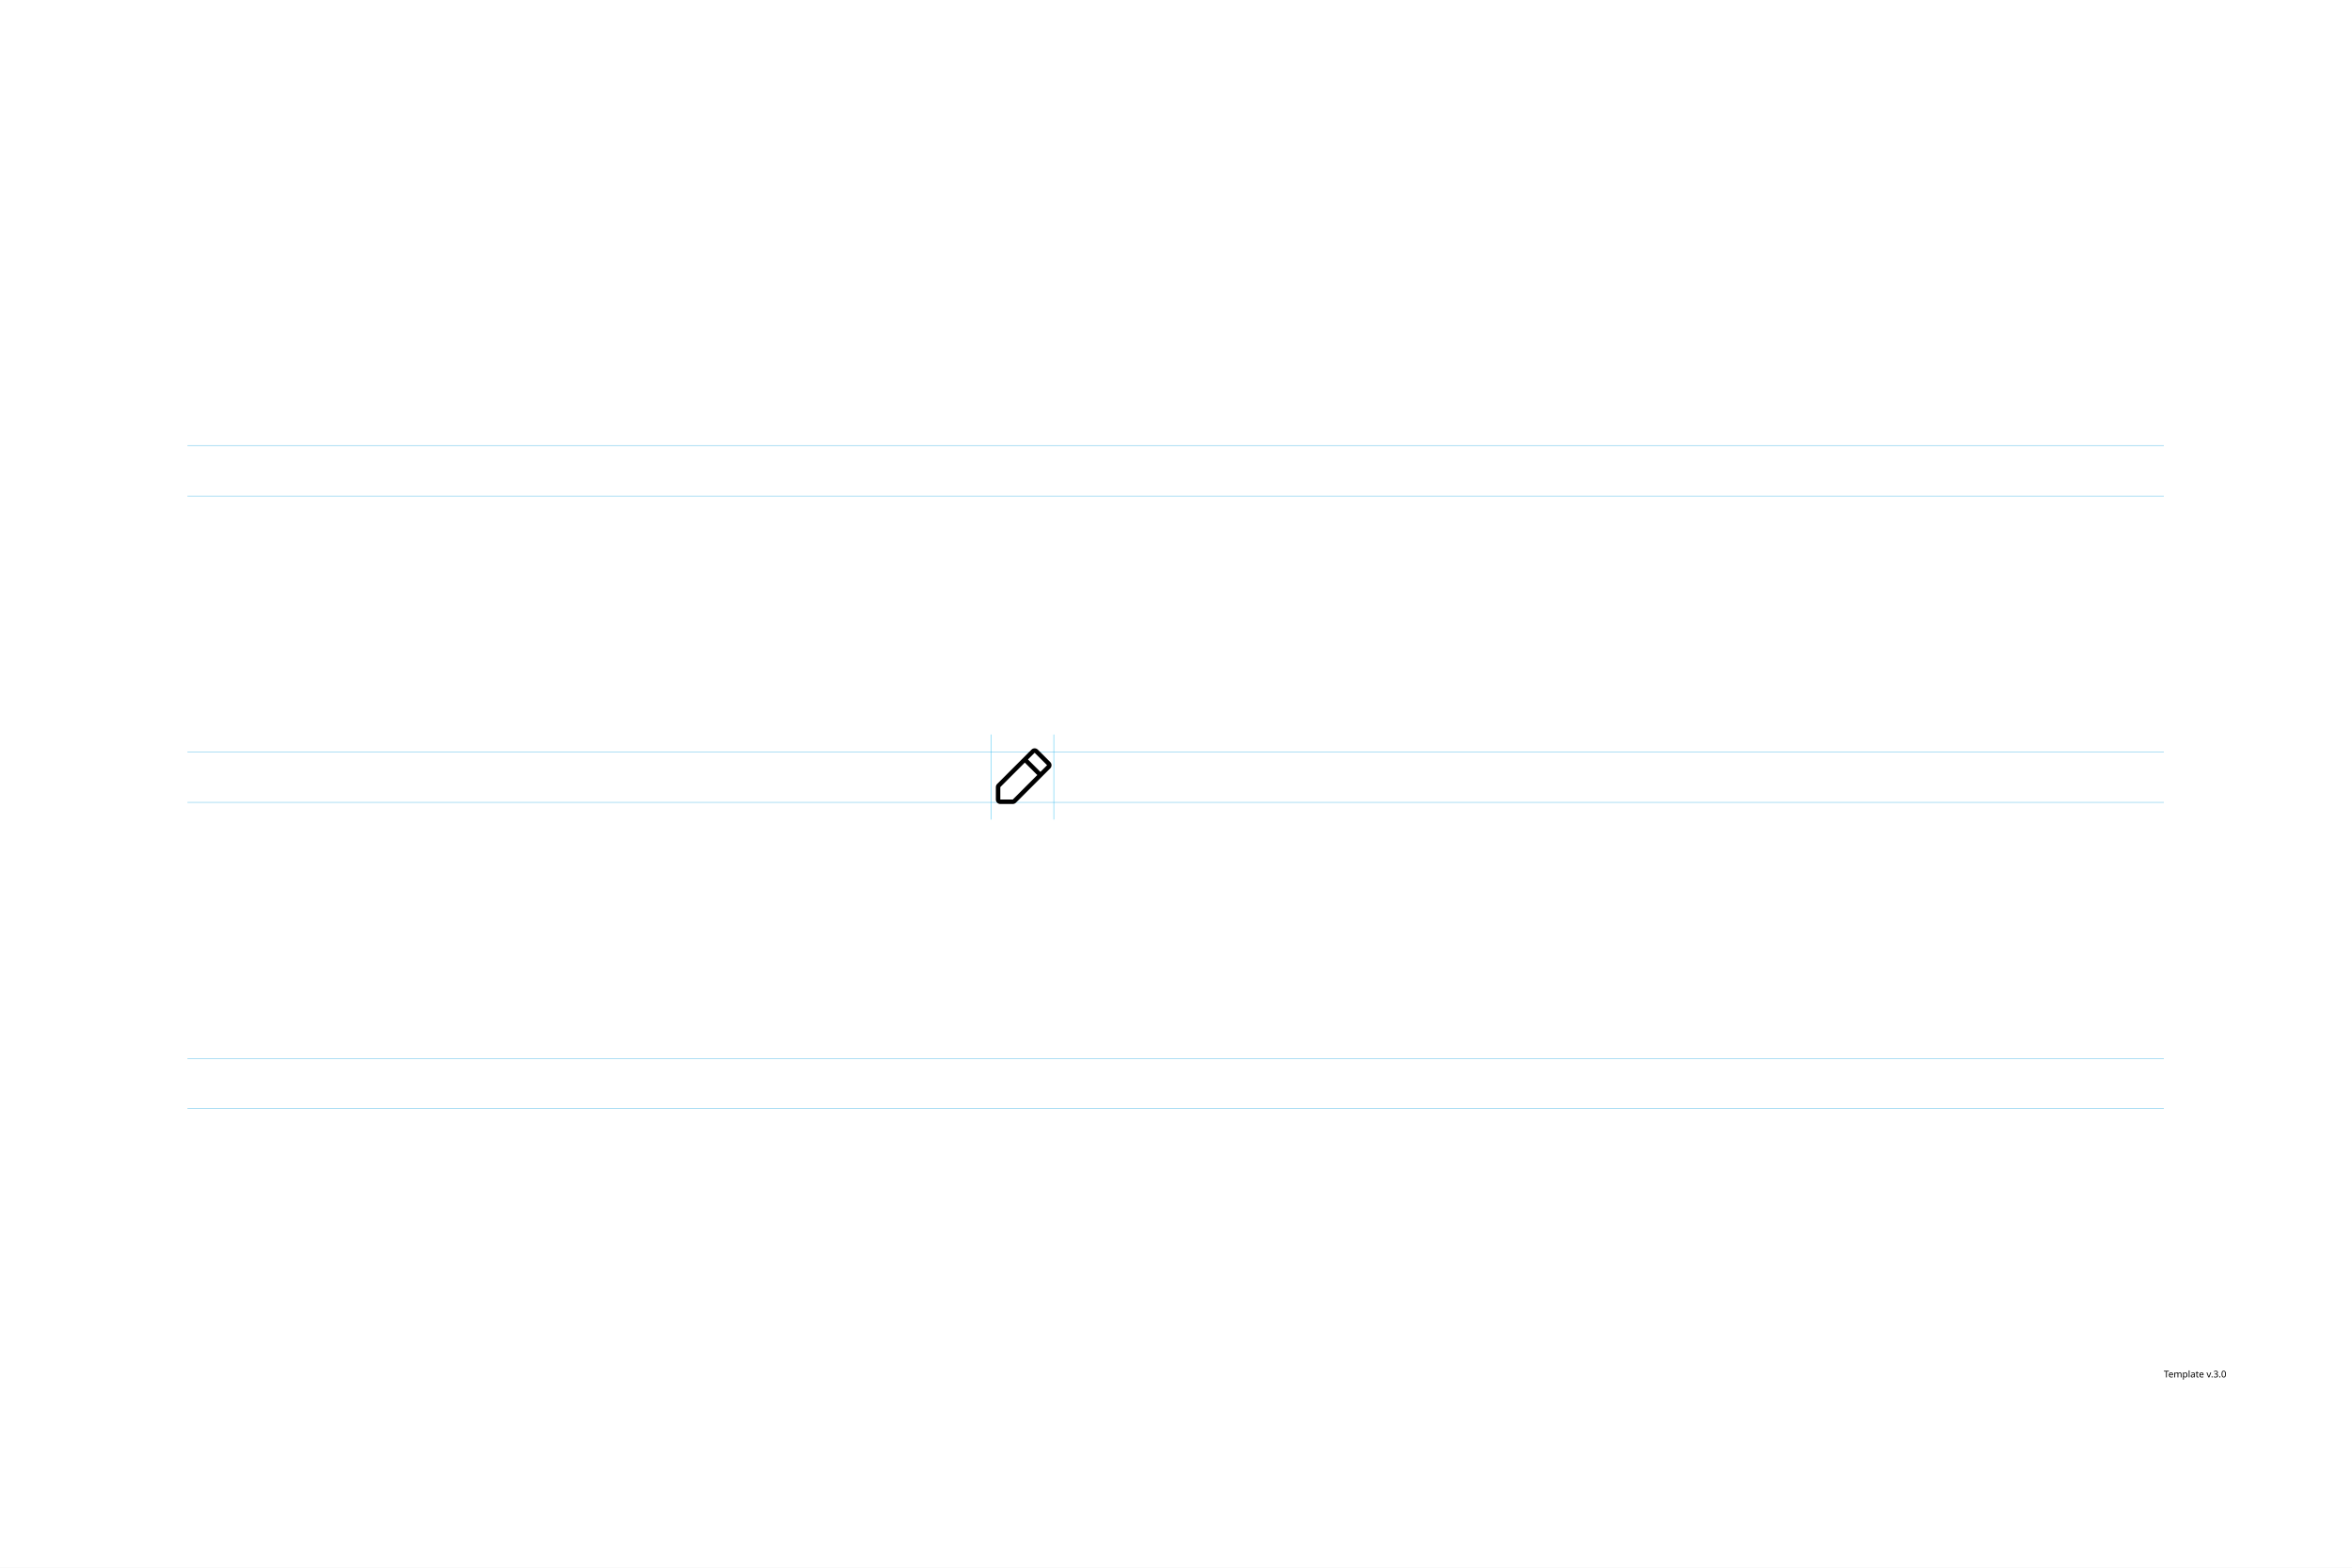
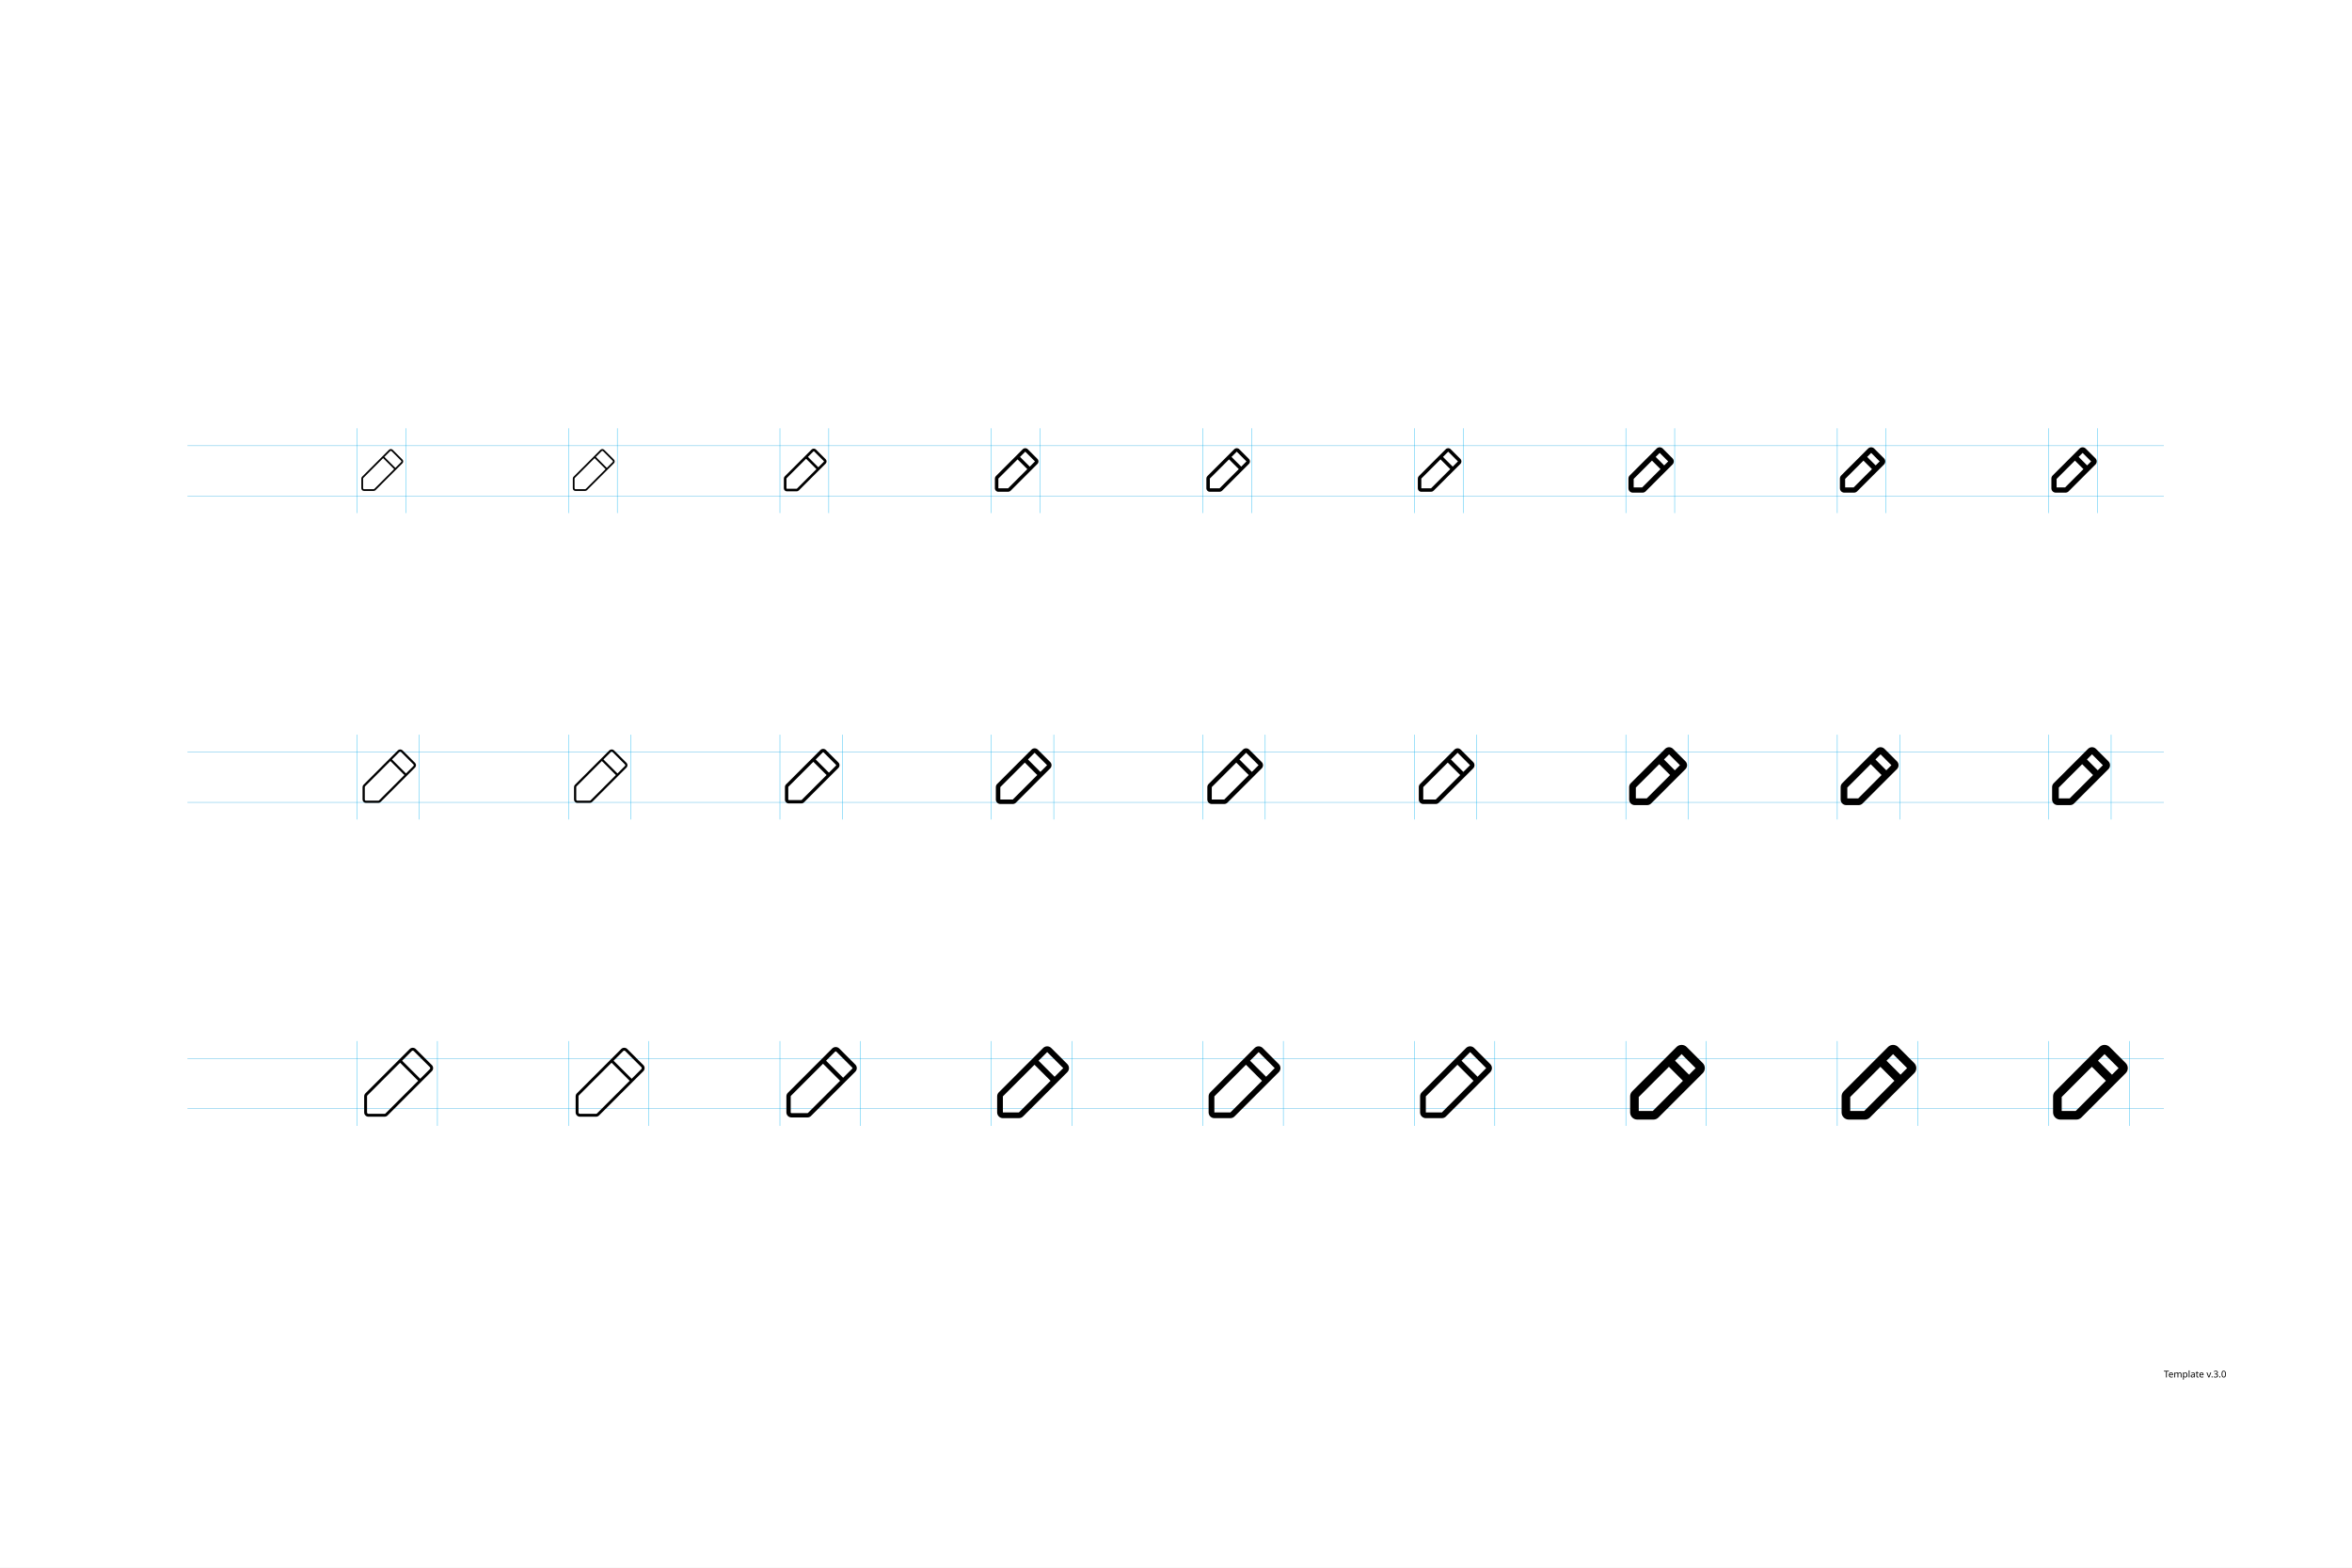
<svg xmlns="http://www.w3.org/2000/svg" version="1.1" width="3300" height="2200">
  <g id="Notes">
    <rect height="2200" id="artboard" style="fill:white;opacity:1" width="3300" x="0" y="0" />
    <text id="template-version" style="stroke:none;fill:black;font-family:sans-serif;font-size:13;" transform="matrix(1 0 0 1 3036 1933)">Template v.3.0</text>
  </g>
  <g id="Guides">
    <line id="Baseline-S" style="fill:none;stroke:#27AAE1;opacity:1;stroke-width:0.5;" x1="263" x2="3036" y1="696.0" y2="696.0" />
    <line id="Capline-S" style="fill:none;stroke:#27AAE1;opacity:1;stroke-width:0.5;" x1="263" x2="3036" y1="625.541" y2="625.541" />
    <line id="Baseline-M" style="fill:none;stroke:#27AAE1;opacity:1;stroke-width:0.5;" x1="263" x2="3036" y1="1126.0" y2="1126.0" />
    <line id="Capline-M" style="fill:none;stroke:#27AAE1;opacity:1;stroke-width:0.5;" x1="263" x2="3036" y1="1055.54" y2="1055.54" />
    <line id="Baseline-L" style="fill:none;stroke:#27AAE1;opacity:1;stroke-width:0.5;" x1="263" x2="3036" y1="1556.0" y2="1556.0" />
    <line id="Capline-L" style="fill:none;stroke:#27AAE1;opacity:1;stroke-width:0.5;" x1="263" x2="3036" y1="1485.54" y2="1485.54" />
-     <line id="left-margin-Regular-M" style="fill:none;stroke:#00AEEF;stroke-width:0.5;opacity:1.0;" x1="1391.000" x2="1391.000" y1="1030.79" y2="1150.12" />
-     <line id="right-margin-Regular-M" style="fill:none;stroke:#00AEEF;stroke-width:0.5;opacity:1.0;" x1="1478.500" x2="1478.500" y1="1030.79" y2="1150.12" />
+     <line id="left-margin-Ultralight-S" style="fill:none;stroke:#00AEEF;stroke-width:0.5;opacity:1.0;" x1="500.870" x2="500.870" y1="601.00" y2="720.00" />
+     <line id="right-margin-Ultralight-S" style="fill:none;stroke:#00AEEF;stroke-width:0.5;opacity:1.0;" x1="569.383" x2="569.383" y1="601.00" y2="720.00" />
+     <line id="left-margin-Ultralight-M" style="fill:none;stroke:#00AEEF;stroke-width:0.5;opacity:1.0;" x1="500.870" x2="500.870" y1="1031.00" y2="1150.00" />
+     <line id="right-margin-Ultralight-M" style="fill:none;stroke:#00AEEF;stroke-width:0.5;opacity:1.0;" x1="588.370" x2="588.370" y1="1031.00" y2="1150.00" />
+     <line id="left-margin-Ultralight-L" style="fill:none;stroke:#00AEEF;stroke-width:0.5;opacity:1.0;" x1="500.870" x2="500.870" y1="1461.00" y2="1580.00" />
+     <line id="right-margin-Ultralight-L" style="fill:none;stroke:#00AEEF;stroke-width:0.5;opacity:1.0;" x1="613.745" x2="613.745" y1="1461.00" y2="1580.00" />
+     <line id="left-margin-Thin-S" style="fill:none;stroke:#00AEEF;stroke-width:0.5;opacity:1.0;" x1="797.580" x2="797.580" y1="601.00" y2="720.00" />
+     <line id="right-margin-Thin-S" style="fill:none;stroke:#00AEEF;stroke-width:0.5;opacity:1.0;" x1="866.093" x2="866.093" y1="601.00" y2="720.00" />
+     <line id="left-margin-Thin-M" style="fill:none;stroke:#00AEEF;stroke-width:0.5;opacity:1.0;" x1="797.580" x2="797.580" y1="1031.00" y2="1150.00" />
+     <line id="right-margin-Thin-M" style="fill:none;stroke:#00AEEF;stroke-width:0.5;opacity:1.0;" x1="885.080" x2="885.080" y1="1031.00" y2="1150.00" />
+     <line id="left-margin-Thin-L" style="fill:none;stroke:#00AEEF;stroke-width:0.5;opacity:1.0;" x1="797.580" x2="797.580" y1="1461.00" y2="1580.00" />
+     <line id="right-margin-Thin-L" style="fill:none;stroke:#00AEEF;stroke-width:0.5;opacity:1.0;" x1="910.455" x2="910.455" y1="1461.00" y2="1580.00" />
+     <line id="left-margin-Light-S" style="fill:none;stroke:#00AEEF;stroke-width:0.5;opacity:1.0;" x1="1094.290" x2="1094.290" y1="601.00" y2="720.00" />
+     <line id="right-margin-Light-S" style="fill:none;stroke:#00AEEF;stroke-width:0.5;opacity:1.0;" x1="1162.803" x2="1162.803" y1="601.00" y2="720.00" />
+     <line id="left-margin-Light-M" style="fill:none;stroke:#00AEEF;stroke-width:0.5;opacity:1.0;" x1="1094.290" x2="1094.290" y1="1031.00" y2="1150.00" />
+     <line id="right-margin-Light-M" style="fill:none;stroke:#00AEEF;stroke-width:0.5;opacity:1.0;" x1="1181.790" x2="1181.790" y1="1031.00" y2="1150.00" />
+     <line id="left-margin-Light-L" style="fill:none;stroke:#00AEEF;stroke-width:0.5;opacity:1.0;" x1="1094.290" x2="1094.290" y1="1461.00" y2="1580.00" />
+     <line id="right-margin-Light-L" style="fill:none;stroke:#00AEEF;stroke-width:0.5;opacity:1.0;" x1="1207.165" x2="1207.165" y1="1461.00" y2="1580.00" />
+     <line id="left-margin-Regular-S" style="fill:none;stroke:#00AEEF;stroke-width:0.5;opacity:1.0;" x1="1391.000" x2="1391.000" y1="601.00" y2="720.00" />
+     <line id="right-margin-Regular-S" style="fill:none;stroke:#00AEEF;stroke-width:0.5;opacity:1.0;" x1="1459.513" x2="1459.513" y1="601.00" y2="720.00" />
+     <line id="left-margin-Regular-M" style="fill:none;stroke:#00AEEF;stroke-width:0.5;opacity:1.0;" x1="1391.000" x2="1391.000" y1="1031.00" y2="1150.00" />
+     <line id="right-margin-Regular-M" style="fill:none;stroke:#00AEEF;stroke-width:0.5;opacity:1.0;" x1="1478.500" x2="1478.500" y1="1031.00" y2="1150.00" />
+     <line id="left-margin-Regular-L" style="fill:none;stroke:#00AEEF;stroke-width:0.5;opacity:1.0;" x1="1391.000" x2="1391.000" y1="1461.00" y2="1580.00" />
+     <line id="right-margin-Regular-L" style="fill:none;stroke:#00AEEF;stroke-width:0.5;opacity:1.0;" x1="1503.875" x2="1503.875" y1="1461.00" y2="1580.00" />
+     <line id="left-margin-Medium-S" style="fill:none;stroke:#00AEEF;stroke-width:0.5;opacity:1.0;" x1="1687.710" x2="1687.710" y1="601.00" y2="720.00" />
+     <line id="right-margin-Medium-S" style="fill:none;stroke:#00AEEF;stroke-width:0.5;opacity:1.0;" x1="1756.223" x2="1756.223" y1="601.00" y2="720.00" />
+     <line id="left-margin-Medium-M" style="fill:none;stroke:#00AEEF;stroke-width:0.5;opacity:1.0;" x1="1687.710" x2="1687.710" y1="1031.00" y2="1150.00" />
+     <line id="right-margin-Medium-M" style="fill:none;stroke:#00AEEF;stroke-width:0.5;opacity:1.0;" x1="1775.210" x2="1775.210" y1="1031.00" y2="1150.00" />
+     <line id="left-margin-Medium-L" style="fill:none;stroke:#00AEEF;stroke-width:0.5;opacity:1.0;" x1="1687.710" x2="1687.710" y1="1461.00" y2="1580.00" />
+     <line id="right-margin-Medium-L" style="fill:none;stroke:#00AEEF;stroke-width:0.5;opacity:1.0;" x1="1800.585" x2="1800.585" y1="1461.00" y2="1580.00" />
+     <line id="left-margin-Semibold-S" style="fill:none;stroke:#00AEEF;stroke-width:0.5;opacity:1.0;" x1="1984.420" x2="1984.420" y1="601.00" y2="720.00" />
+     <line id="right-margin-Semibold-S" style="fill:none;stroke:#00AEEF;stroke-width:0.5;opacity:1.0;" x1="2052.932" x2="2052.932" y1="601.00" y2="720.00" />
+     <line id="left-margin-Semibold-M" style="fill:none;stroke:#00AEEF;stroke-width:0.5;opacity:1.0;" x1="1984.420" x2="1984.420" y1="1031.00" y2="1150.00" />
+     <line id="right-margin-Semibold-M" style="fill:none;stroke:#00AEEF;stroke-width:0.5;opacity:1.0;" x1="2071.920" x2="2071.920" y1="1031.00" y2="1150.00" />
+     <line id="left-margin-Semibold-L" style="fill:none;stroke:#00AEEF;stroke-width:0.5;opacity:1.0;" x1="1984.420" x2="1984.420" y1="1461.00" y2="1580.00" />
+     <line id="right-margin-Semibold-L" style="fill:none;stroke:#00AEEF;stroke-width:0.5;opacity:1.0;" x1="2097.295" x2="2097.295" y1="1461.00" y2="1580.00" />
+     <line id="left-margin-Bold-S" style="fill:none;stroke:#00AEEF;stroke-width:0.5;opacity:1.0;" x1="2281.130" x2="2281.130" y1="601.00" y2="720.00" />
+     <line id="right-margin-Bold-S" style="fill:none;stroke:#00AEEF;stroke-width:0.5;opacity:1.0;" x1="2349.642" x2="2349.642" y1="601.00" y2="720.00" />
+     <line id="left-margin-Bold-M" style="fill:none;stroke:#00AEEF;stroke-width:0.5;opacity:1.0;" x1="2281.130" x2="2281.130" y1="1031.00" y2="1150.00" />
+     <line id="right-margin-Bold-M" style="fill:none;stroke:#00AEEF;stroke-width:0.5;opacity:1.0;" x1="2368.630" x2="2368.630" y1="1031.00" y2="1150.00" />
+     <line id="left-margin-Bold-L" style="fill:none;stroke:#00AEEF;stroke-width:0.5;opacity:1.0;" x1="2281.130" x2="2281.130" y1="1461.00" y2="1580.00" />
+     <line id="right-margin-Bold-L" style="fill:none;stroke:#00AEEF;stroke-width:0.5;opacity:1.0;" x1="2394.005" x2="2394.005" y1="1461.00" y2="1580.00" />
+     <line id="left-margin-Heavy-S" style="fill:none;stroke:#00AEEF;stroke-width:0.5;opacity:1.0;" x1="2577.840" x2="2577.840" y1="601.00" y2="720.00" />
+     <line id="right-margin-Heavy-S" style="fill:none;stroke:#00AEEF;stroke-width:0.5;opacity:1.0;" x1="2646.352" x2="2646.352" y1="601.00" y2="720.00" />
+     <line id="left-margin-Heavy-M" style="fill:none;stroke:#00AEEF;stroke-width:0.5;opacity:1.0;" x1="2577.840" x2="2577.840" y1="1031.00" y2="1150.00" />
+     <line id="right-margin-Heavy-M" style="fill:none;stroke:#00AEEF;stroke-width:0.5;opacity:1.0;" x1="2665.340" x2="2665.340" y1="1031.00" y2="1150.00" />
+     <line id="left-margin-Heavy-L" style="fill:none;stroke:#00AEEF;stroke-width:0.5;opacity:1.0;" x1="2577.840" x2="2577.840" y1="1461.00" y2="1580.00" />
+     <line id="right-margin-Heavy-L" style="fill:none;stroke:#00AEEF;stroke-width:0.5;opacity:1.0;" x1="2690.715" x2="2690.715" y1="1461.00" y2="1580.00" />
+     <line id="left-margin-Black-S" style="fill:none;stroke:#00AEEF;stroke-width:0.5;opacity:1.0;" x1="2874.550" x2="2874.550" y1="601.00" y2="720.00" />
+     <line id="right-margin-Black-S" style="fill:none;stroke:#00AEEF;stroke-width:0.5;opacity:1.0;" x1="2943.062" x2="2943.062" y1="601.00" y2="720.00" />
+     <line id="left-margin-Black-M" style="fill:none;stroke:#00AEEF;stroke-width:0.5;opacity:1.0;" x1="2874.550" x2="2874.550" y1="1031.00" y2="1150.00" />
+     <line id="right-margin-Black-M" style="fill:none;stroke:#00AEEF;stroke-width:0.5;opacity:1.0;" x1="2962.050" x2="2962.050" y1="1031.00" y2="1150.00" />
+     <line id="left-margin-Black-L" style="fill:none;stroke:#00AEEF;stroke-width:0.5;opacity:1.0;" x1="2874.550" x2="2874.550" y1="1461.00" y2="1580.00" />
+     <line id="right-margin-Black-L" style="fill:none;stroke:#00AEEF;stroke-width:0.5;opacity:1.0;" x1="2987.425" x2="2987.425" y1="1461.00" y2="1580.00" />
  </g>
  <g id="Symbols">
-     <g id="Regular-M" transform="matrix(1 0 0 1 1391.0 1126.0)">
+     <g id="Ultralight-S" transform="matrix(1 0 0 1 500.870 696.0)">
+       <path d="M 63.769,-51.074 L 50.1,-64.742 a 3.67,3.67 0 0,0 -5.2,0 L 35.838,-55.671 l 0,0 L 7.194,-27.024 A 3.64,3.64 0 0,0 6.117,-24.43 L 6.117,-10.761 a 3.67,3.67 0 0,0 3.67,3.67 L 23.456,-7.091 a 3.67,3.67 0 0,0 2.594,-1.074 L 63.766,-45.883 a 3.67,3.67 0 0,0 0,-5.2 Z m -39.456,41.178 A 1.223,1.223 0 0,1 23.456,-9.538 L 9.787,-9.538 a 1.223,1.223 0 0,1 -1.223,-1.223 L 8.564,-24.43 a 1.223,1.223 0 0,1 0.358,-0.866 L 36.703,-53.077 L 52.1,-37.677 Z M 62.037,-47.614 L 53.831,-39.408 L 38.434,-54.805 l 8.203,-8.206 a 1.223,1.223 0 0,1 1.731,0 l 13.669,13.666 a 1.223,1.223 0 0,1 0,1.731 Z" />
+     </g>
+     <g id="Ultralight-M" transform="matrix(1 0 0 1 500.870 1126.0)">
+       <path d="M 81.441,-55.464 L 63.984,-72.921 a 4.688,4.688 0 0,0 -6.641,0 L 45.77,-61.335 l 0,0 L 9.188,-24.75 A 4.648,4.648 0 0,0 7.812,-21.437 L 7.812,-3.98 a 4.688,4.688 0 0,0 4.688,4.688 L 29.957,0.708 a 4.688,4.688 0 0,0 3.312,-1.371 L 81.438,-48.835 a 4.688,4.688 0 0,0 0,-6.641 Z m -50.391,52.59 A 1.562,1.562 0 0,1 29.957,-2.417 L 12.5,-2.417 a 1.562,1.562 0 0,1 -1.562,-1.562 L 10.938,-21.437 a 1.562,1.562 0 0,1 0.457,-1.105 L 46.875,-58.023 L 66.539,-38.355 Z M 79.23,-51.046 L 68.75,-40.566 L 49.086,-60.23 l 10.477,-10.48 a 1.562,1.562 0 0,1 2.211,0 l 17.457,17.453 a 1.562,1.562 0 0,1 0,2.211 Z" />
+     </g>
+     <g id="Ultralight-L" transform="matrix(1 0 0 1 500.870 1556.0)">
+       <path d="M 105.059,-61.332 L 82.54,-83.852 a 6.047,6.047 0 0,0 -8.566,0 L 59.043,-68.906 l 0,0 L 11.852,-21.71 A 5.996,5.996 0 0,0 10.078,-17.437 L 10.078,5.082 a 6.047,6.047 0 0,0 6.047,6.047 L 38.645,11.129 a 6.047,6.047 0 0,0 4.273,-1.769 L 105.054,-52.781 a 6.047,6.047 0 0,0 0,-8.566 Z m -65.004,67.841 A 2.016,2.016 0 0,1 38.645,7.098 L 16.125,7.098 a 2.016,2.016 0 0,1 -2.016,-2.016 L 14.109,-17.437 a 2.016,2.016 0 0,1 0.59,-1.426 L 60.469,-64.633 L 85.835,-39.261 Z M 102.207,-55.633 L 88.688,-42.113 L 63.321,-67.48 l 13.515,-13.52 a 2.016,2.016 0 0,1 2.852,0 l 22.52,22.515 a 2.016,2.016 0 0,1 0,2.852 Z" />
+     </g>
+     <g id="Thin-S" transform="matrix(1 0 0 1 797.580 696.0)">
+       <path d="M 63.769,-51.074 L 50.1,-64.742 a 3.67,3.67 0 0,0 -5.2,0 L 35.838,-55.671 l 0,0 L 7.194,-27.024 A 3.64,3.64 0 0,0 6.117,-24.43 L 6.117,-10.761 a 3.67,3.67 0 0,0 3.67,3.67 L 23.456,-7.091 a 3.67,3.67 0 0,0 2.594,-1.074 L 63.766,-45.883 a 3.67,3.67 0 0,0 0,-5.2 Z m -39.456,41.178 A 1.223,1.223 0 0,1 23.456,-9.538 L 9.787,-9.538 a 1.223,1.223 0 0,1 -1.223,-1.223 L 8.564,-24.43 a 1.223,1.223 0 0,1 0.358,-0.866 L 36.703,-53.077 L 52.1,-37.677 Z M 62.037,-47.614 L 53.831,-39.408 L 38.434,-54.805 l 8.203,-8.206 a 1.223,1.223 0 0,1 1.731,0 l 13.669,13.666 a 1.223,1.223 0 0,1 0,1.731 Z" />
+     </g>
+     <g id="Thin-M" transform="matrix(1 0 0 1 797.580 1126.0)">
+       <path d="M 81.441,-55.464 L 63.984,-72.921 a 4.688,4.688 0 0,0 -6.641,0 L 45.77,-61.335 l 0,0 L 9.188,-24.75 A 4.648,4.648 0 0,0 7.812,-21.437 L 7.812,-3.98 a 4.688,4.688 0 0,0 4.688,4.688 L 29.957,0.708 a 4.688,4.688 0 0,0 3.312,-1.371 L 81.438,-48.835 a 4.688,4.688 0 0,0 0,-6.641 Z m -50.391,52.59 A 1.562,1.562 0 0,1 29.957,-2.417 L 12.5,-2.417 a 1.562,1.562 0 0,1 -1.562,-1.562 L 10.938,-21.437 a 1.562,1.562 0 0,1 0.457,-1.105 L 46.875,-58.023 L 66.539,-38.355 Z M 79.23,-51.046 L 68.75,-40.566 L 49.086,-60.23 l 10.477,-10.48 a 1.562,1.562 0 0,1 2.211,0 l 17.457,17.453 a 1.562,1.562 0 0,1 0,2.211 Z" />
+     </g>
+     <g id="Thin-L" transform="matrix(1 0 0 1 797.580 1556.0)">
+       <path d="M 105.059,-61.332 L 82.54,-83.852 a 6.047,6.047 0 0,0 -8.566,0 L 59.043,-68.906 l 0,0 L 11.852,-21.71 A 5.996,5.996 0 0,0 10.078,-17.437 L 10.078,5.082 a 6.047,6.047 0 0,0 6.047,6.047 L 38.645,11.129 a 6.047,6.047 0 0,0 4.273,-1.769 L 105.054,-52.781 a 6.047,6.047 0 0,0 0,-8.566 Z m -65.004,67.841 A 2.016,2.016 0 0,1 38.645,7.098 L 16.125,7.098 a 2.016,2.016 0 0,1 -2.016,-2.016 L 14.109,-17.437 a 2.016,2.016 0 0,1 0.59,-1.426 L 60.469,-64.633 L 85.835,-39.261 Z M 102.207,-55.633 L 88.688,-42.113 L 63.321,-67.48 l 13.515,-13.52 a 2.016,2.016 0 0,1 2.852,0 l 22.52,22.515 a 2.016,2.016 0 0,1 0,2.852 Z" />
+     </g>
+     <g id="Light-S" transform="matrix(1 0 0 1 1094.290 696.0)">
+       <path d="M 64.2,-51.508 L 50.531,-65.177 a 4.282,4.282 0 0,0 -6.056,0 L 6.759,-27.458 a 4.264,4.264 0 0,0 -1.254,3.028 L 5.505,-10.761 a 4.282,4.282 0 0,0 4.282,4.282 L 23.456,-6.479 a 4.264,4.264 0 0,0 3.028,-1.254 L 64.2,-45.452 a 4.282,4.282 0 0,0 0,-6.056 Z M 23.888,-10.33 a 0.612,0.612 0 0,1 -0.431,0.18 L 9.787,-10.15 a 0.612,0.612 0 0,1 -0.612,-0.612 L 9.176,-24.43 a 0.612,0.612 0 0,1 0.18,-0.431 L 36.703,-52.211 L 51.235,-37.677 Z M 61.603,-48.046 L 53.831,-40.274 L 39.3,-54.805 L 47.072,-62.58 a 0.612,0.612 0 0,1 0.866,0 l 13.666,13.669 a 0.612,0.612 0 0,1 0,0.866 Z" />
+     </g>
+     <g id="Light-M" transform="matrix(1 0 0 1 1094.290 1126.0)">
+       <path d="M 81.992,-56.019 L 64.535,-73.476 a 5.469,5.469 0 0,0 -7.734,0 L 8.633,-25.304 a 5.445,5.445 0 0,0 -1.602,3.867 L 7.031,-3.98 a 5.469,5.469 0 0,0 5.469,5.469 L 29.957,1.489 a 5.445,5.445 0 0,0 3.867,-1.602 L 81.992,-48.285 a 5.469,5.469 0 0,0 0,-7.734 Z M 30.508,-3.429 a 0.781,0.781 0 0,1 -0.551,0.23 L 12.5,-3.199 a 0.781,0.781 0 0,1 -0.781,-0.781 L 11.719,-21.437 a 0.781,0.781 0 0,1 0.23,-0.551 L 46.875,-56.917 L 65.434,-38.355 Z M 78.676,-51.597 L 68.75,-41.671 L 50.191,-60.23 L 60.117,-70.16 a 0.781,0.781 0 0,1 1.105,0 l 17.453,17.457 a 0.781,0.781 0 0,1 0,1.105 Z" />
+     </g>
+     <g id="Light-L" transform="matrix(1 0 0 1 1094.290 1556.0)">
+       <path d="M 105.77,-62.048 L 83.25,-84.567 a 7.055,7.055 0 0,0 -9.977,0 L 11.136,-22.426 a 7.024,7.024 0 0,0 -2.066,4.989 L 9.07,5.082 a 7.055,7.055 0 0,0 7.055,7.055 L 38.645,12.137 a 7.024,7.024 0 0,0 4.989,-2.066 L 105.77,-52.071 a 7.055,7.055 0 0,0 0,-9.977 Z M 39.355,5.793 a 1.008,1.008 0 0,1 -0.711,0.297 L 16.125,6.09 a 1.008,1.008 0 0,1 -1.008,-1.008 L 15.117,-17.437 a 1.008,1.008 0 0,1 0.297,-0.711 L 60.469,-63.207 L 84.409,-39.261 Z M 101.492,-56.344 L 88.688,-43.539 L 64.747,-67.48 L 77.551,-80.289 a 1.008,1.008 0 0,1 1.426,0 l 22.515,22.52 a 1.008,1.008 0 0,1 0,1.426 Z" />
+     </g>
+     <g id="Regular-S" transform="matrix(1 0 0 1 1391.000 696.0)">
+       <path d="M 64.631,-51.939 L 50.965,-65.608 a 4.894,4.894 0 0,0 -6.922,0 L 6.328,-27.889 A 4.851,4.851 0 0,0 4.894,-24.43 L 4.894,-10.761 a 4.894,4.894 0 0,0 4.894,4.894 L 23.456,-5.867 A 4.851,4.851 0 0,0 26.916,-7.302 L 64.631,-45.017 a 4.894,4.894 0 0,0 0,-6.922 Z M 23.456,-10.761 L 9.787,-10.761 L 9.787,-24.43 l 26.916,-26.916 L 50.372,-37.677 Z M 53.831,-41.139 L 40.162,-54.805 l 7.341,-7.341 L 61.172,-48.48 Z" />
+     </g>
+     <g id="Regular-M" transform="matrix(1 0 0 1 1391.000 1126.0)">
      <path d="M 82.543,-56.57 L 65.09,-74.027 a 6.25,6.25 0 0,0 -8.84,0 L 8.082,-25.855 A 6.195,6.195 0 0,0 6.25,-21.437 L 6.25,-3.98 a 6.25,6.25 0 0,0 6.25,6.25 L 29.957,2.27 A 6.195,6.195 0 0,0 34.375,0.438 L 82.543,-47.73 a 6.25,6.25 0 0,0 0,-8.84 Z M 29.957,-3.98 L 12.5,-3.98 L 12.5,-21.437 l 34.375,-34.375 L 64.332,-38.355 Z M 68.75,-42.777 L 51.293,-60.23 l 9.375,-9.375 L 78.125,-52.152 Z" />
+     </g>
+     <g id="Regular-L" transform="matrix(1 0 0 1 1391.000 1556.0)">
+       <path d="M 106.48,-62.758 L 83.966,-85.278 a 8.062,8.062 0 0,0 -11.403,0 L 10.426,-23.136 A 7.992,7.992 0 0,0 8.062,-17.437 L 8.062,5.082 a 8.062,8.062 0 0,0 8.062,8.062 L 38.645,13.145 A 7.992,7.992 0 0,0 44.344,10.782 L 106.48,-51.355 a 8.062,8.062 0 0,0 0,-11.403 Z M 38.645,5.082 L 16.125,5.082 L 16.125,-17.437 l 44.344,-44.344 L 82.988,-39.261 Z M 88.688,-44.965 L 66.168,-67.48 l 12.094,-12.094 L 100.781,-57.059 Z" />
+     </g>
+     <g id="Medium-S" transform="matrix(1 0 0 1 1687.710 696.0)">
+       <path d="M 64.631,-51.939 L 50.965,-65.608 a 4.894,4.894 0 0,0 -6.922,0 L 6.328,-27.889 A 4.851,4.851 0 0,0 4.894,-24.43 L 4.894,-10.761 a 4.894,4.894 0 0,0 4.894,4.894 L 23.456,-5.867 A 4.851,4.851 0 0,0 26.916,-7.302 L 64.631,-45.017 a 4.894,4.894 0 0,0 0,-6.922 Z M 23.456,-10.761 L 9.787,-10.761 L 9.787,-24.43 l 26.916,-26.916 L 50.372,-37.677 Z M 53.831,-41.139 L 40.162,-54.805 l 7.341,-7.341 L 61.172,-48.48 Z" />
+     </g>
+     <g id="Medium-M" transform="matrix(1 0 0 1 1687.710 1126.0)">
+       <path d="M 82.543,-56.57 L 65.09,-74.027 a 6.25,6.25 0 0,0 -8.84,0 L 8.082,-25.855 A 6.195,6.195 0 0,0 6.25,-21.437 L 6.25,-3.98 a 6.25,6.25 0 0,0 6.25,6.25 L 29.957,2.27 A 6.195,6.195 0 0,0 34.375,0.438 L 82.543,-47.73 a 6.25,6.25 0 0,0 0,-8.84 Z M 29.957,-3.98 L 12.5,-3.98 L 12.5,-21.437 l 34.375,-34.375 L 64.332,-38.355 Z M 68.75,-42.777 L 51.293,-60.23 l 9.375,-9.375 L 78.125,-52.152 Z" />
+     </g>
+     <g id="Medium-L" transform="matrix(1 0 0 1 1687.710 1556.0)">
+       <path d="M 106.48,-62.758 L 83.966,-85.278 a 8.062,8.062 0 0,0 -11.403,0 L 10.426,-23.136 A 7.992,7.992 0 0,0 8.062,-17.437 L 8.062,5.082 a 8.062,8.062 0 0,0 8.062,8.062 L 38.645,13.145 A 7.992,7.992 0 0,0 44.344,10.782 L 106.48,-51.355 a 8.062,8.062 0 0,0 0,-11.403 Z M 38.645,5.082 L 16.125,5.082 L 16.125,-17.437 l 44.344,-44.344 L 82.988,-39.261 Z M 88.688,-44.965 L 66.168,-67.48 l 12.094,-12.094 L 100.781,-57.059 Z" />
+     </g>
+     <g id="Semibold-S" transform="matrix(1 0 0 1 1984.420 696.0)">
+       <path d="M 64.631,-51.939 L 50.965,-65.608 a 4.894,4.894 0 0,0 -6.922,0 L 6.328,-27.889 A 4.851,4.851 0 0,0 4.894,-24.43 L 4.894,-10.761 a 4.894,4.894 0 0,0 4.894,4.894 L 23.456,-5.867 A 4.851,4.851 0 0,0 26.916,-7.302 L 64.631,-45.017 a 4.894,4.894 0 0,0 0,-6.922 Z M 23.456,-10.761 L 9.787,-10.761 L 9.787,-24.43 l 26.916,-26.916 L 50.372,-37.677 Z M 53.831,-41.139 L 40.162,-54.805 l 7.341,-7.341 L 61.172,-48.48 Z" />
+     </g>
+     <g id="Semibold-M" transform="matrix(1 0 0 1 1984.420 1126.0)">
+       <path d="M 82.543,-56.57 L 65.09,-74.027 a 6.25,6.25 0 0,0 -8.84,0 L 8.082,-25.855 A 6.195,6.195 0 0,0 6.25,-21.437 L 6.25,-3.98 a 6.25,6.25 0 0,0 6.25,6.25 L 29.957,2.27 A 6.195,6.195 0 0,0 34.375,0.438 L 82.543,-47.73 a 6.25,6.25 0 0,0 0,-8.84 Z M 29.957,-3.98 L 12.5,-3.98 L 12.5,-21.437 l 34.375,-34.375 L 64.332,-38.355 Z M 68.75,-42.777 L 51.293,-60.23 l 9.375,-9.375 L 78.125,-52.152 Z" />
+     </g>
+     <g id="Semibold-L" transform="matrix(1 0 0 1 1984.420 1556.0)">
+       <path d="M 106.48,-62.758 L 83.966,-85.278 a 8.062,8.062 0 0,0 -11.403,0 L 10.426,-23.136 A 7.992,7.992 0 0,0 8.062,-17.437 L 8.062,5.082 a 8.062,8.062 0 0,0 8.062,8.062 L 38.645,13.145 A 7.992,7.992 0 0,0 44.344,10.782 L 106.48,-51.355 a 8.062,8.062 0 0,0 0,-11.403 Z M 38.645,5.082 L 16.125,5.082 L 16.125,-17.437 l 44.344,-44.344 L 82.988,-39.261 Z M 88.688,-44.965 L 66.168,-67.48 l 12.094,-12.094 L 100.781,-57.059 Z" />
+     </g>
+     <g id="Bold-S" transform="matrix(1 0 0 1 2281.130 696.0)">
+       <path d="M 65.497,-52.805 L 51.831,-66.474 a 6.117,6.117 0 0,0 -8.653,0 L 5.463,-28.755 A 6.071,6.071 0 0,0 3.67,-24.43 L 3.67,-10.761 a 6.117,6.117 0 0,0 6.117,6.117 L 23.456,-4.644 a 6.074,6.074 0 0,0 4.325,-1.792 L 65.497,-44.155 a 6.117,6.117 0 0,0 0,-8.65 Z M 22.939,-11.985 L 11.011,-11.985 L 11.011,-23.913 l 25.692,-25.692 l 11.929,11.929 Z M 53.831,-42.876 L 41.903,-54.805 l 5.609,-5.609 l 11.929,11.929 Z" />
+     </g>
+     <g id="Bold-M" transform="matrix(1 0 0 1 2281.130 1126.0)">
+       <path d="M 83.648,-57.675 L 66.195,-75.132 a 7.812,7.812 0 0,0 -11.051,0 L 6.977,-26.96 A 7.754,7.754 0 0,0 4.688,-21.437 L 4.688,-3.98 a 7.812,7.812 0 0,0 7.812,7.812 L 29.957,3.833 a 7.758,7.758 0 0,0 5.523,-2.289 L 83.648,-46.628 a 7.812,7.812 0 0,0 0,-11.047 Z M 29.297,-5.543 L 14.062,-5.543 L 14.062,-20.777 l 32.812,-32.812 l 15.234,15.234 Z M 68.75,-44.996 L 53.516,-60.23 l 7.164,-7.164 l 15.234,15.234 Z" />
+     </g>
+     <g id="Bold-L" transform="matrix(1 0 0 1 2281.130 1556.0)">
+       <path d="M 107.906,-64.184 L 85.392,-86.704 a 10.078,10.078 0 0,0 -14.256,0 L 9,-24.562 A 10.002,10.002 0 0,0 6.047,-17.437 L 6.047,5.082 a 10.078,10.078 0 0,0 10.078,10.078 L 38.645,15.161 a 10.008,10.008 0 0,0 7.125,-2.953 L 107.906,-49.934 a 10.078,10.078 0 0,0 0,-14.25 Z M 37.793,3.067 L 18.141,3.067 L 18.141,-16.585 l 42.328,-42.328 l 19.652,19.652 Z M 88.688,-47.828 L 69.035,-67.48 l 9.242,-9.242 l 19.652,19.652 Z" />
+     </g>
+     <g id="Heavy-S" transform="matrix(1 0 0 1 2577.840 696.0)">
+       <path d="M 65.497,-52.805 L 51.831,-66.474 a 6.117,6.117 0 0,0 -8.653,0 L 5.463,-28.755 A 6.071,6.071 0 0,0 3.67,-24.43 L 3.67,-10.761 a 6.117,6.117 0 0,0 6.117,6.117 L 23.456,-4.644 a 6.074,6.074 0 0,0 4.325,-1.792 L 65.497,-44.155 a 6.117,6.117 0 0,0 0,-8.65 Z M 22.939,-11.985 L 11.011,-11.985 L 11.011,-23.913 l 25.692,-25.692 l 11.929,11.929 Z M 53.831,-42.876 L 41.903,-54.805 l 5.609,-5.609 l 11.929,11.929 Z" />
+     </g>
+     <g id="Heavy-M" transform="matrix(1 0 0 1 2577.840 1126.0)">
+       <path d="M 83.648,-57.675 L 66.195,-75.132 a 7.812,7.812 0 0,0 -11.051,0 L 6.977,-26.96 A 7.754,7.754 0 0,0 4.688,-21.437 L 4.688,-3.98 a 7.812,7.812 0 0,0 7.812,7.812 L 29.957,3.833 a 7.758,7.758 0 0,0 5.523,-2.289 L 83.648,-46.628 a 7.812,7.812 0 0,0 0,-11.047 Z M 29.297,-5.543 L 14.062,-5.543 L 14.062,-20.777 l 32.812,-32.812 l 15.234,15.234 Z M 68.75,-44.996 L 53.516,-60.23 l 7.164,-7.164 l 15.234,15.234 Z" />
+     </g>
+     <g id="Heavy-L" transform="matrix(1 0 0 1 2577.840 1556.0)">
+       <path d="M 107.906,-64.184 L 85.392,-86.704 a 10.078,10.078 0 0,0 -14.256,0 L 9,-24.562 A 10.002,10.002 0 0,0 6.047,-17.437 L 6.047,5.082 a 10.078,10.078 0 0,0 10.078,10.078 L 38.645,15.161 a 10.008,10.008 0 0,0 7.125,-2.953 L 107.906,-49.934 a 10.078,10.078 0 0,0 0,-14.25 Z M 37.793,3.067 L 18.141,3.067 L 18.141,-16.585 l 42.328,-42.328 l 19.652,19.652 Z M 88.688,-47.828 L 69.035,-67.48 l 9.242,-9.242 l 19.652,19.652 Z" />
+     </g>
+     <g id="Black-S" transform="matrix(1 0 0 1 2874.550 696.0)">
+       <path d="M 65.497,-52.805 L 51.831,-66.474 a 6.117,6.117 0 0,0 -8.653,0 L 5.463,-28.755 A 6.071,6.071 0 0,0 3.67,-24.43 L 3.67,-10.761 a 6.117,6.117 0 0,0 6.117,6.117 L 23.456,-4.644 a 6.074,6.074 0 0,0 4.325,-1.792 L 65.497,-44.155 a 6.117,6.117 0 0,0 0,-8.65 Z M 22.939,-11.985 L 11.011,-11.985 L 11.011,-23.913 l 25.692,-25.692 l 11.929,11.929 Z M 53.831,-42.876 L 41.903,-54.805 l 5.609,-5.609 l 11.929,11.929 Z" />
+     </g>
+     <g id="Black-M" transform="matrix(1 0 0 1 2874.550 1126.0)">
+       <path d="M 83.648,-57.675 L 66.195,-75.132 a 7.812,7.812 0 0,0 -11.051,0 L 6.977,-26.96 A 7.754,7.754 0 0,0 4.688,-21.437 L 4.688,-3.98 a 7.812,7.812 0 0,0 7.812,7.812 L 29.957,3.833 a 7.758,7.758 0 0,0 5.523,-2.289 L 83.648,-46.628 a 7.812,7.812 0 0,0 0,-11.047 Z M 29.297,-5.543 L 14.062,-5.543 L 14.062,-20.777 l 32.812,-32.812 l 15.234,15.234 Z M 68.75,-44.996 L 53.516,-60.23 l 7.164,-7.164 l 15.234,15.234 Z" />
+     </g>
+     <g id="Black-L" transform="matrix(1 0 0 1 2874.550 1556.0)">
+       <path d="M 107.906,-64.184 L 85.392,-86.704 a 10.078,10.078 0 0,0 -14.256,0 L 9,-24.562 A 10.002,10.002 0 0,0 6.047,-17.437 L 6.047,5.082 a 10.078,10.078 0 0,0 10.078,10.078 L 38.645,15.161 a 10.008,10.008 0 0,0 7.125,-2.953 L 107.906,-49.934 a 10.078,10.078 0 0,0 0,-14.25 Z M 37.793,3.067 L 18.141,3.067 L 18.141,-16.585 l 42.328,-42.328 l 19.652,19.652 Z M 88.688,-47.828 L 69.035,-67.48 l 9.242,-9.242 l 19.652,19.652 Z" />
    </g>
  </g>
</svg>
